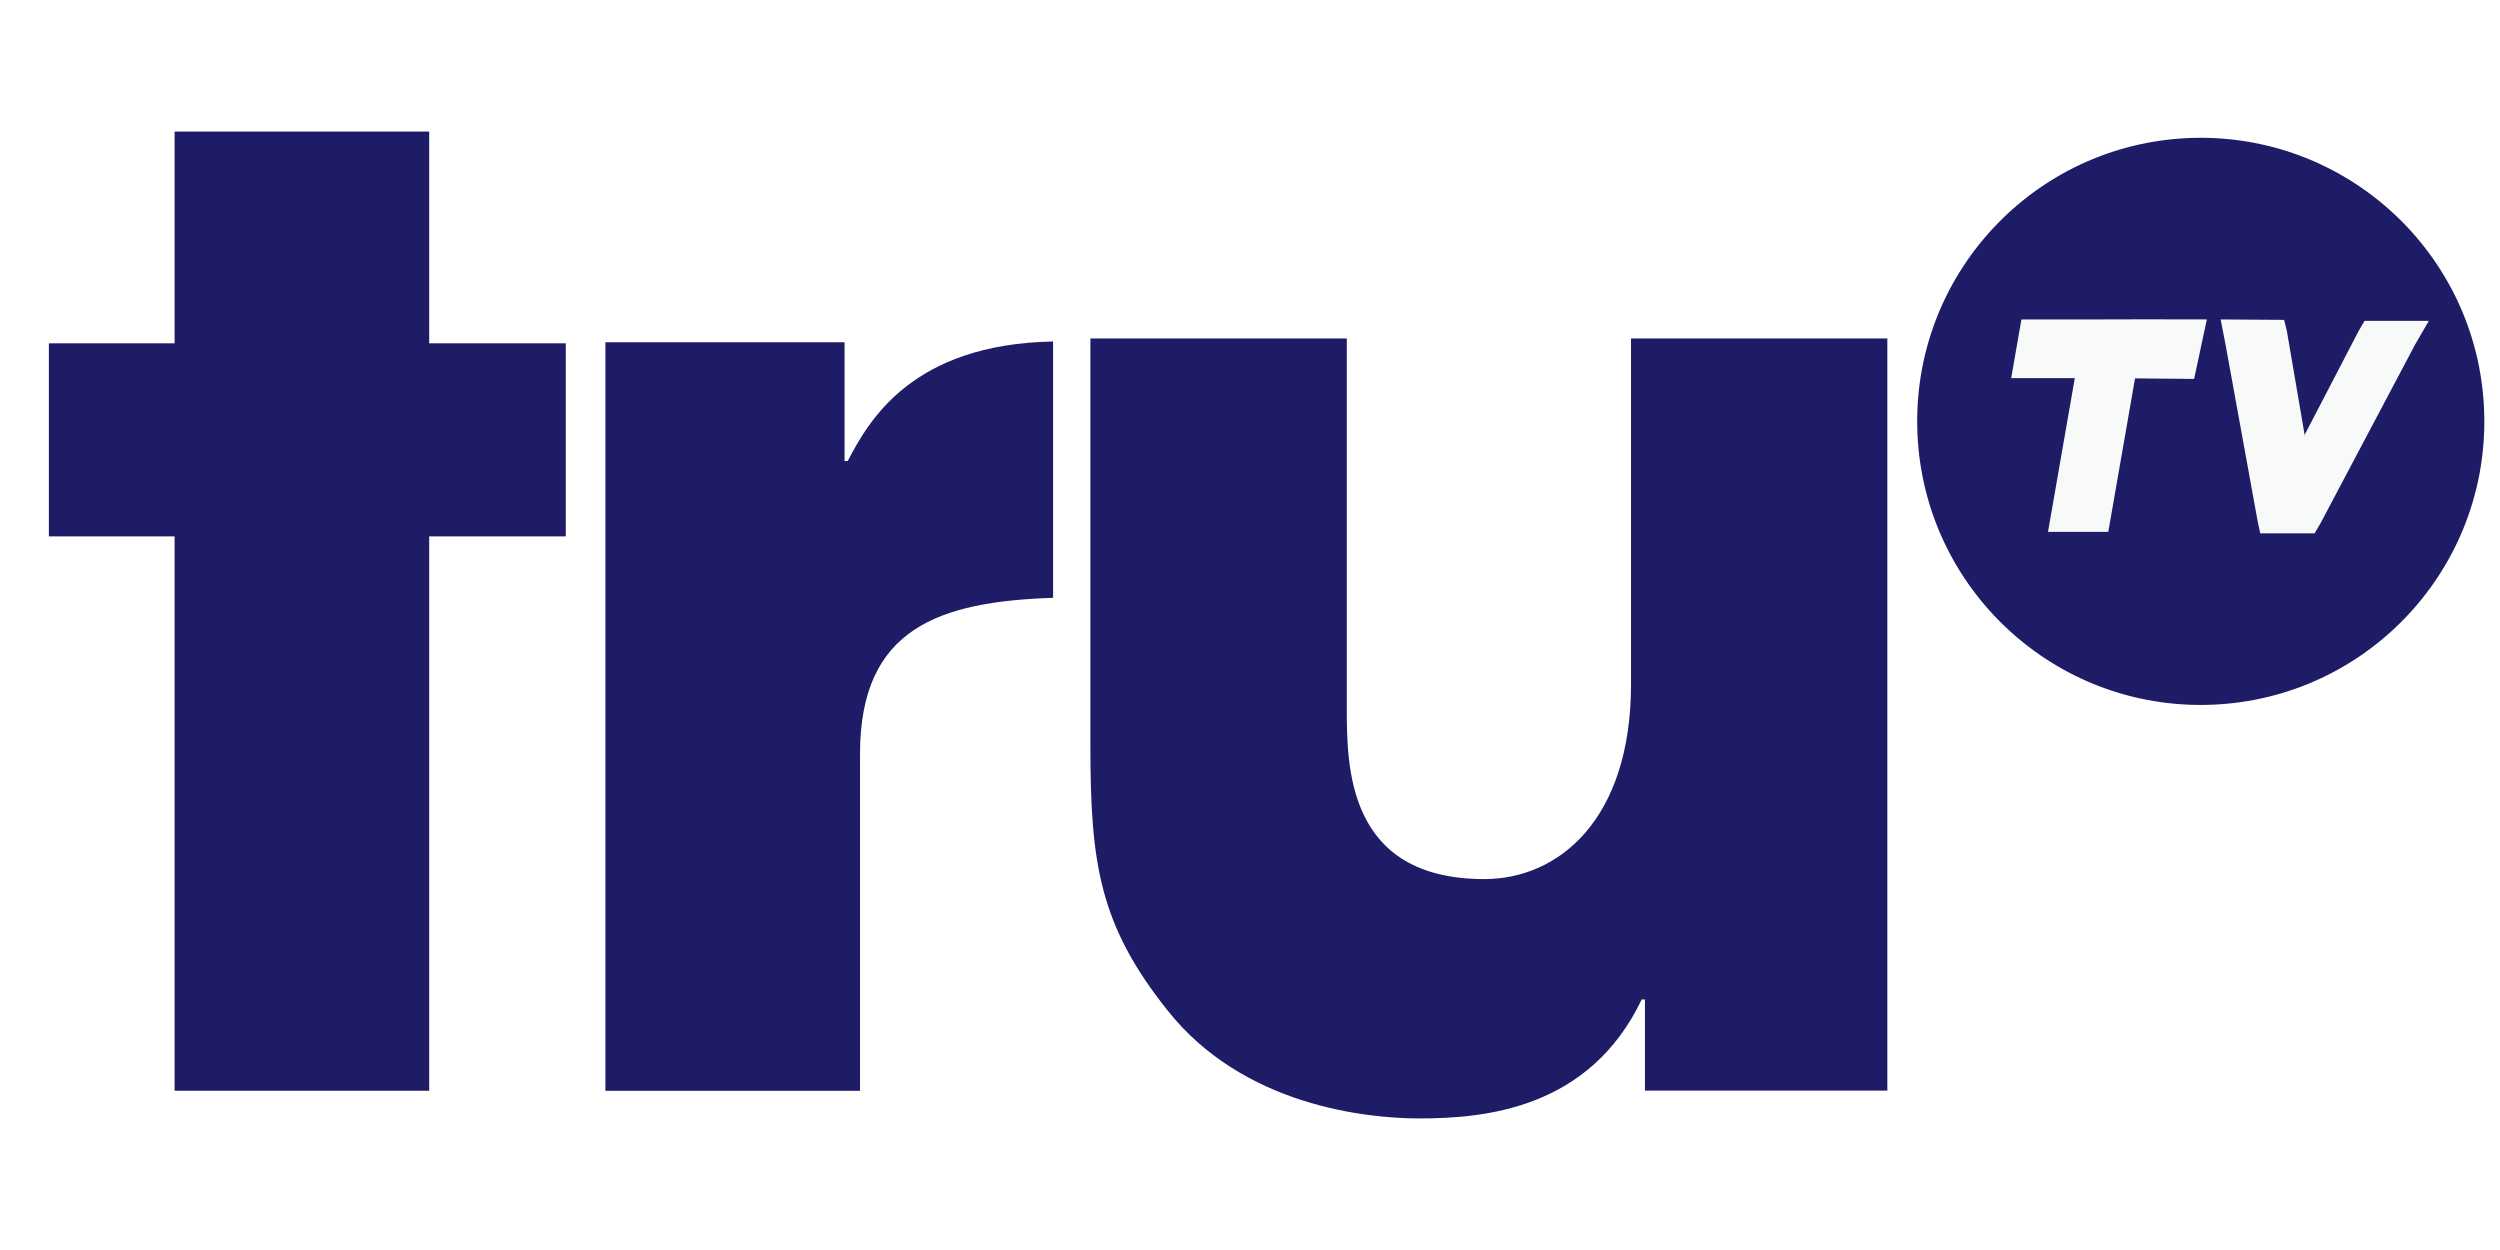
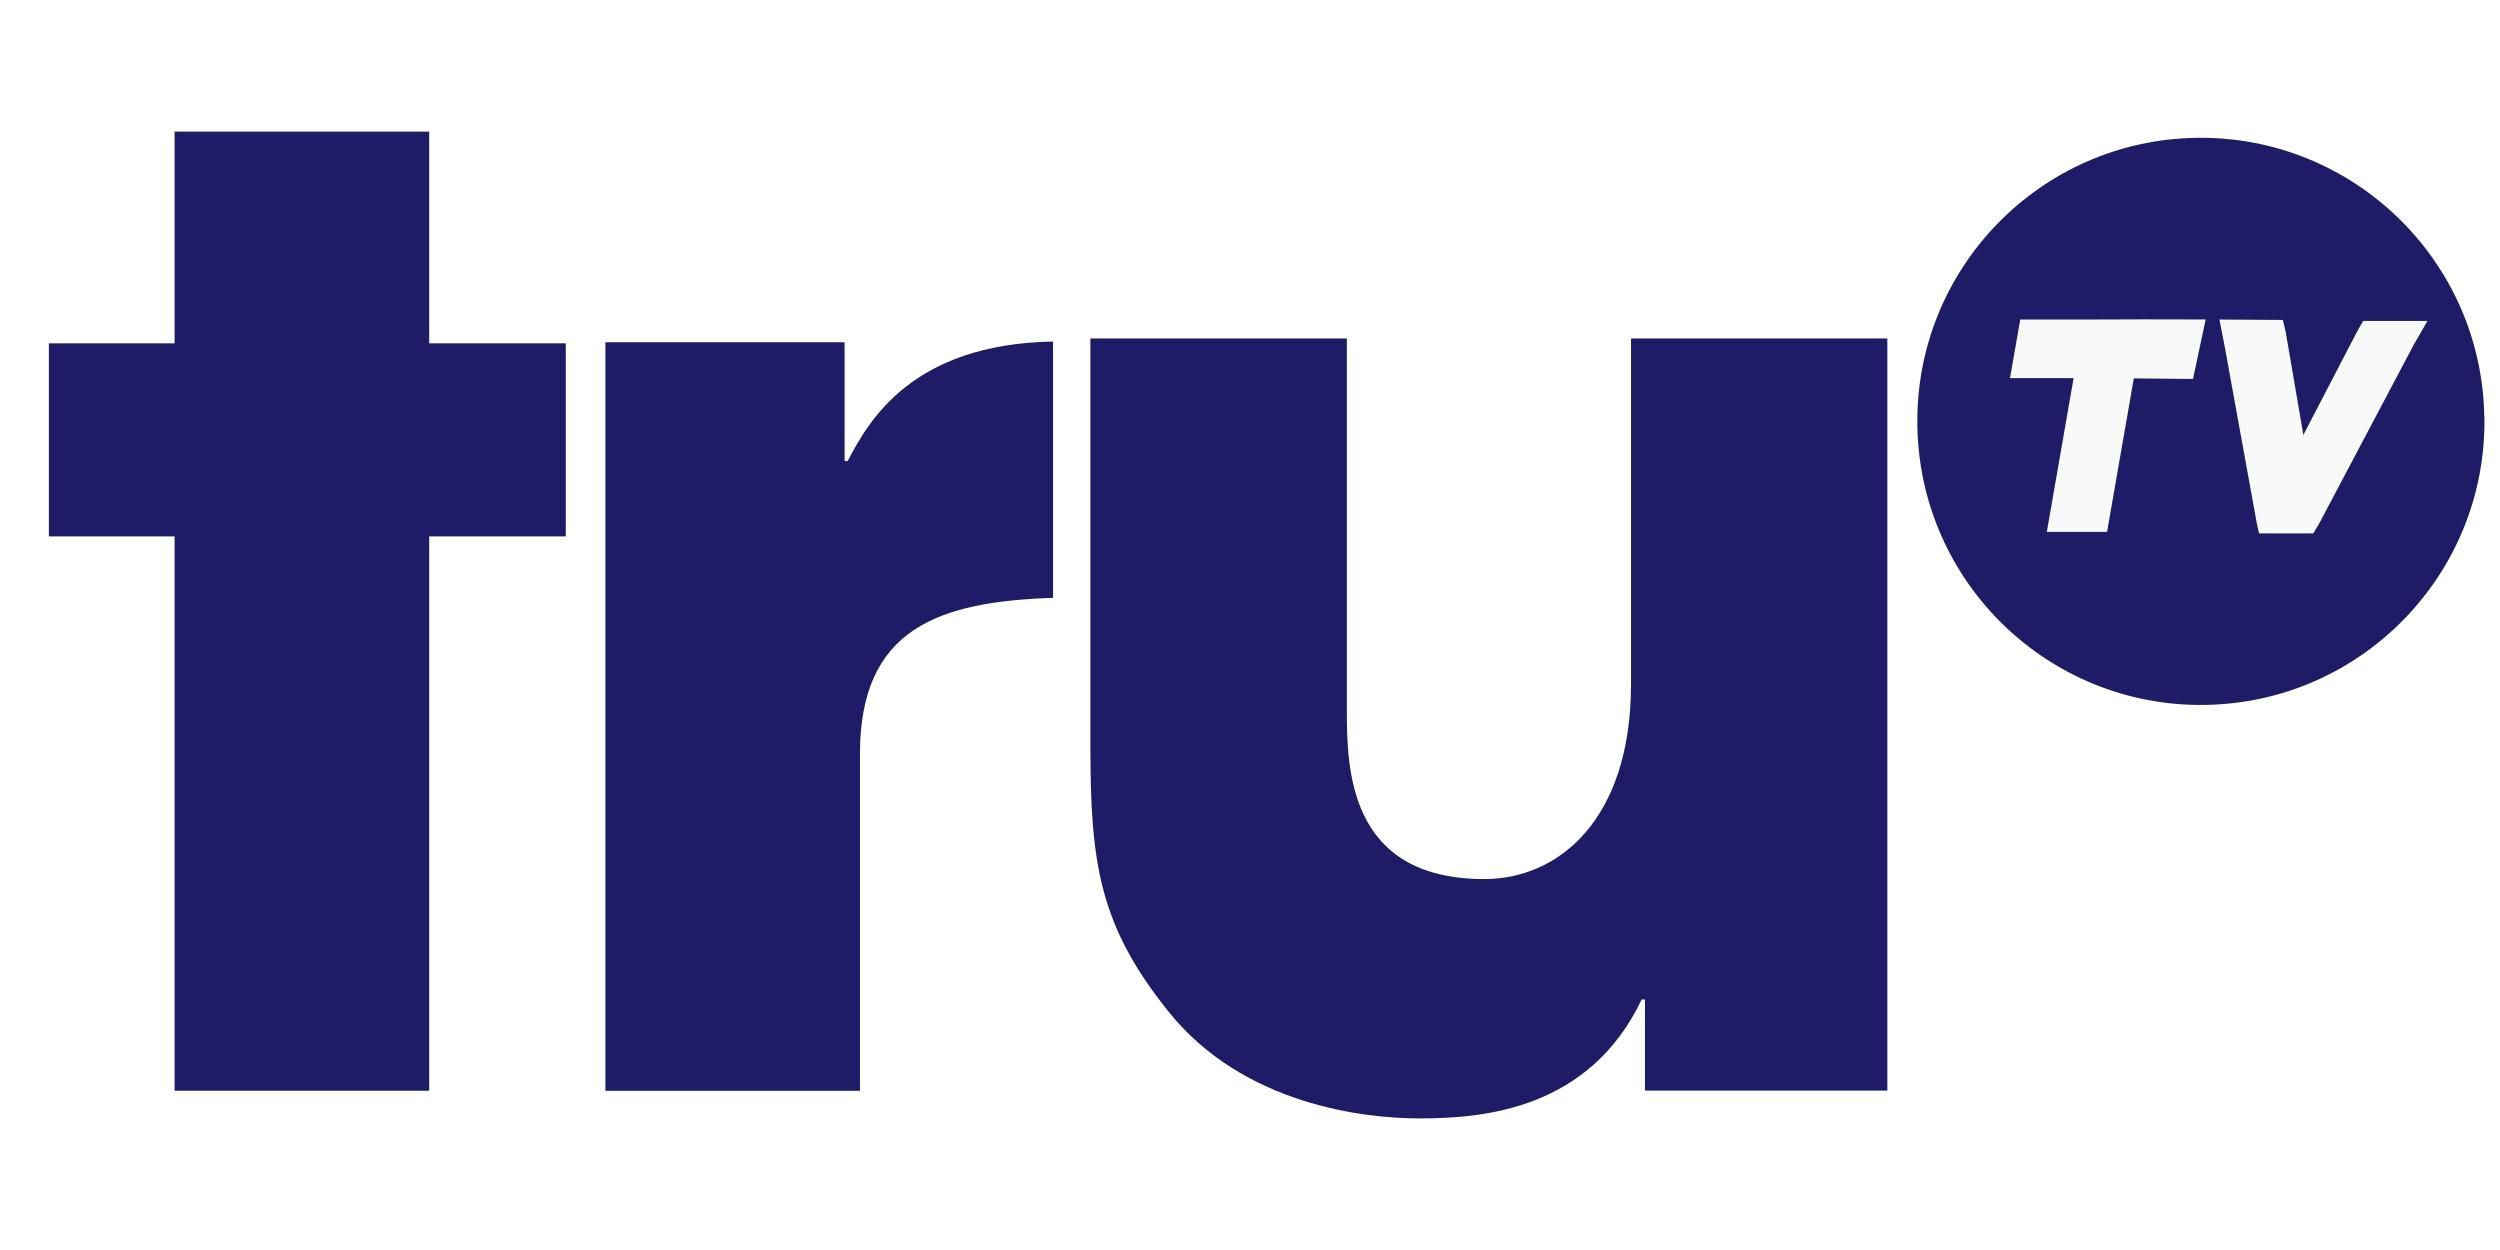
- <svg xmlns="http://www.w3.org/2000/svg" version="1.1" width="128" height="64">
-   <g transform="matrix(0.8871416,0,0,0.8871416,-3.47975,-388.7847)">
-     <path fill="#1e1c67" fill-rule="nonzero" d="m 28.693,458.058 7.883,0 0,11.143 -7.883,0 0,31.993 -14.694,0 0,-31.993 -7.256,0 0,-11.143 7.256,0 0,-12.22 14.694,0 0,12.22" />
-     <path fill="#1e1c67" fill-rule="nonzero" d="m 52.847,464.852 -0.181,0 0,-6.855 -13.803,0 0,43.201 14.694,0 0,-19.443 c 0,-7.267 4.568,-8.784 11.143,-9.01 l 0,-14.793 c -8.136,0.159 -10.631,4.552 -11.852,6.899" />
-     <path fill="#1e1c67" fill-rule="nonzero" d="m 112.848,501.188 -13.99,0 0,-5.261 -0.187,0 c -3.023,6.333 -9.081,6.866 -12.836,6.866 -3.023,0 -10.159,-0.715 -14.529,-6.234 -3.925,-4.92 -4.453,-8.476 -4.453,-15.249 l 0,-23.533 14.798,0 0,21.307 c 0,3.381 0,9.895 7.938,9.895 4.271,0 8.465,-3.414 8.465,-11.252 l 0,-19.949 14.793,0 0,43.41" />
-     <path fill="#1e1c67" fill-rule="nonzero" d="m 147.3,462.317 c -0.136,-9.037 -7.572,-16.25 -16.61,-16.118 -9.042,0.136 -16.255,7.572 -16.118,16.61 0.136,9.037 7.572,16.255 16.605,16.118 9.042,-0.136 16.259,-7.572 16.123,-16.61" />
-     <g transform="matrix(0.9316412,0,0,1.046052,8.878189,-21.03082)">
-       <path fill="#f8f9f9" fill-rule="nonzero" d="m 123.844,456.682 -3.941,0 -0.633,3.235 3.941,0 -1.66,8.482 3.734,0 1.657,-8.467 3.66,0.03 0.789,-3.282 -3.811,-0.006 -3.736,0.008" />
-       <path fill="#f8f9f9" fill-rule="nonzero" d="m 132.246,456.68 0.303,1.39 2.01,9.848 0.141,0.563 3.367,0 0.369,-0.563 5.853,-9.848 0.855,-1.313 -3.985,0 -0.365,0.559 -3.34,5.723 -0.037,0.171 0.029,-0.171 -1.099,-5.723 -0.154,-0.559 -0.016,0 0.01,-0.053" />
-     </g>
-   </g>
+ <svg xmlns="http://www.w3.org/2000/svg" width="128" height="64">
+   <path fill="#1e1c67" d="M21.975 17.577h6.993v9.885h-6.993v28.382H8.94V27.462H2.503v-9.885H8.94V6.737h13.035v10.84m21.428 6.028h-.16v-6.08H30.996V55.85H44.03V38.6c0-6.446 4.054-7.792 9.886-7.992V17.485c-7.217.14-9.43 4.037-10.514 6.12m53.23 32.235h-12.41v-4.667h-.167c-2.682 5.618-8.056 6.09-11.387 6.09-2.682 0-9.012-.633-12.89-5.53-3.48-4.364-3.95-7.52-3.95-13.527V17.33h13.13v18.9c0 3 0 8.778 7.04 8.778 3.79 0 7.51-3.028 7.51-9.982V17.33h13.124v38.51m30.564-34.484c-.12-8.017-6.718-14.416-14.735-14.3-8.02.122-14.42 6.72-14.292 14.736.12 8.018 6.717 14.42 14.73 14.3 8.022-.12 14.425-6.72 14.304-14.736" />
+   <path d="M106.69 16.36h-3.254l-.523 3h3.255l-1.37 7.872h3.083l1.37-7.858 3.03.028.65-3.045-3.15-.006-3.085.01m6.938 0l.254 1.29 1.66 9.14.116.52h2.78l.305-.52 4.835-9.14.704-1.22h-3.292l-.3.52-2.76 5.31-.03.16.024-.16-.91-5.31-.127-.52h-.013l.005-.05" fill="#f8f9f9" />
</svg>
